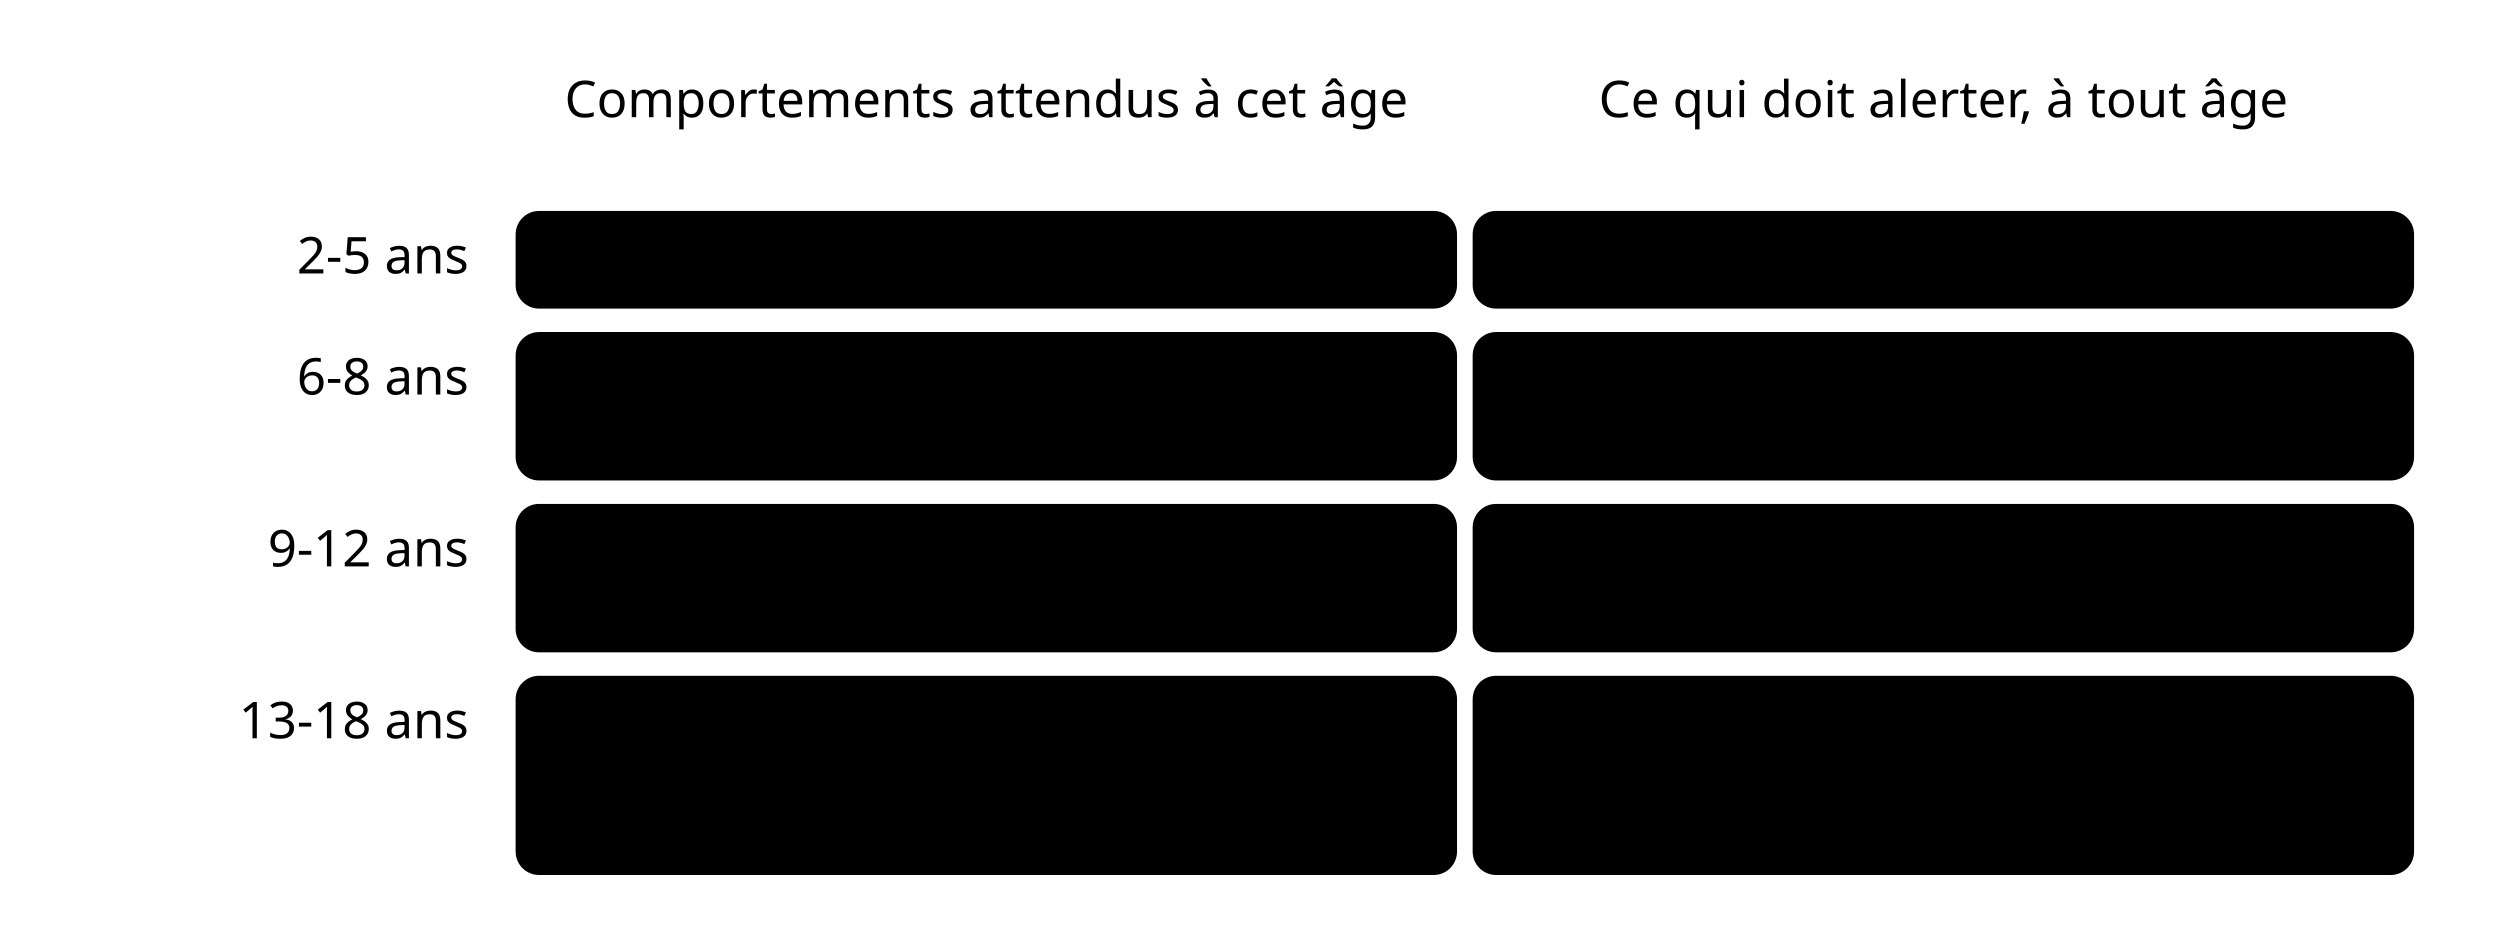
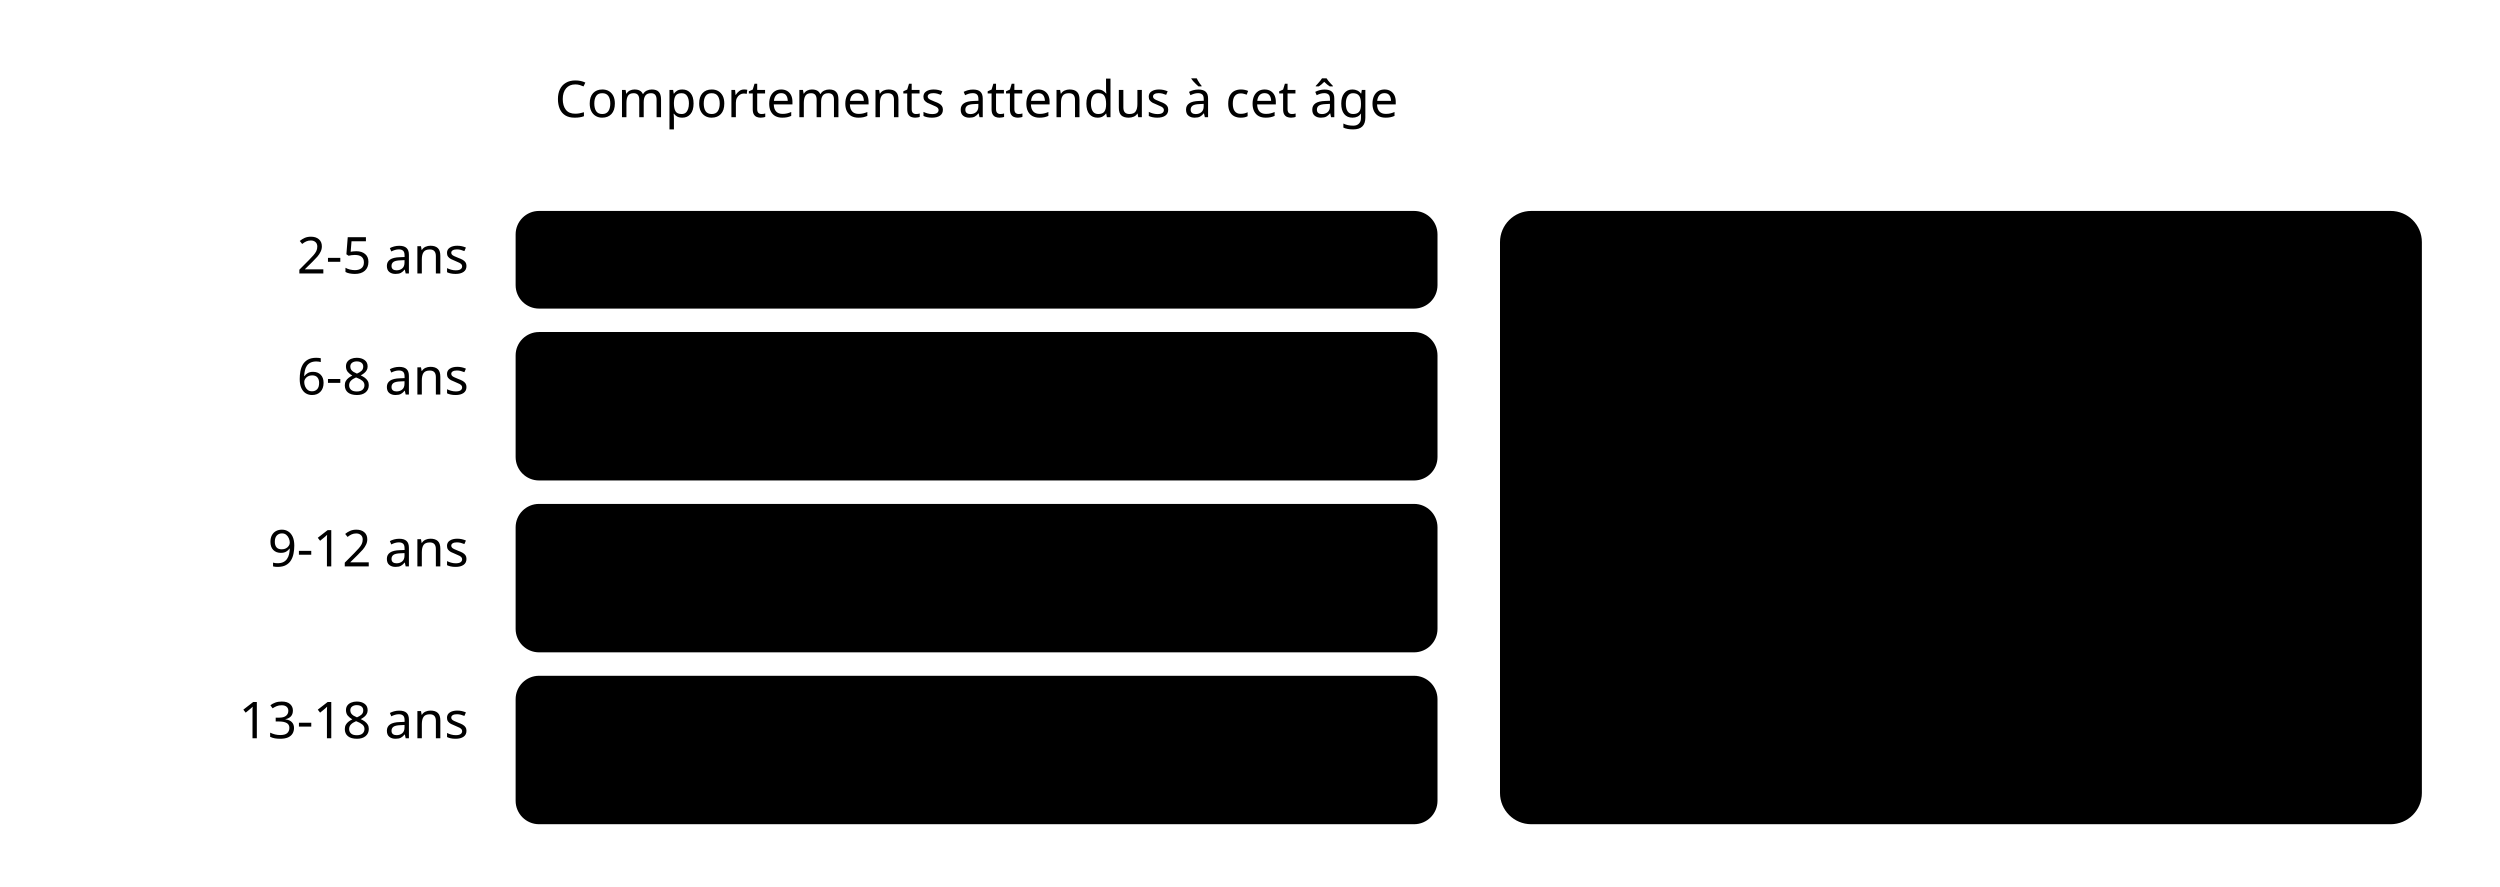
- <svg xmlns="http://www.w3.org/2000/svg" viewBox="0 0 640 240" role="img" aria-labelledby="normal-vs-alerte-t normal-vs-alerte-d" class="" font-family="Public Sans, Segoe UI, system-ui, sans-serif" font-size="13">
-   <text class="t-b" x="252.5" y="30.0" text-anchor="middle">Comportements attendus à cet âge</text>
-   <text class="t-b" x="497.5" y="30.0" text-anchor="middle">Ce qui doit alerter, à tout âge</text>
+ <svg xmlns="http://www.w3.org/2000/svg" viewBox="0 0 640 227" role="img" aria-labelledby="normal-vs-alerte-t normal-vs-alerte-d" class="" font-family="Public Sans, Segoe UI, system-ui, sans-serif" font-size="13">
+   <text class="t-b" x="250.0" y="30.0" text-anchor="middle">Comportements attendus à cet âge</text>
  <text class="t-b" x="120.0" y="70.0" text-anchor="end">2-5 ans</text>
-   <rect class="box" x="132.0" y="54.0" width="241.0" height="25.0" rx="6" />
+   <rect class="box" x="132.0" y="54.0" width="236.0" height="25.0" rx="6" />
  <text class="t-sm" x="138.0" y="70.0" text-anchor="start">Colères, morsures, peurs du noir</text>
-   <rect class="box-b" x="377.0" y="54.0" width="241.0" height="25.0" rx="6" />
-   <text class="t-sm" x="383.0" y="70.0" text-anchor="start">Cela dure dans le temps</text>
  <text class="t-b" x="120.0" y="101.0" text-anchor="end">6-8 ans</text>
-   <rect class="box" x="132.0" y="85.0" width="241.0" height="38.0" rx="6" />
+   <rect class="box" x="132.0" y="85.0" width="236.0" height="38.0" rx="6" />
  <text class="t-sm" x="138.0" y="101.0" text-anchor="start">Mensonges, disputes, peur de l'école</text>
  <text class="t-sm" x="138.0" y="114.0" text-anchor="start">les premiers jours</text>
-   <rect class="box-b" x="377.0" y="85.0" width="241.0" height="38.0" rx="6" />
-   <text class="t-sm" x="383.0" y="101.0" text-anchor="start">L'enfant perd des acquis déjà</text>
-   <text class="t-sm" x="383.0" y="114.0" text-anchor="start">installés</text>
  <text class="t-b" x="120.0" y="145.0" text-anchor="end">9-12 ans</text>
-   <rect class="box" x="132.0" y="129.0" width="241.0" height="38.0" rx="6" />
+   <rect class="box" x="132.0" y="129.0" width="236.0" height="38.0" rx="6" />
  <text class="t-sm" x="138.0" y="145.0" text-anchor="start">Souci de l'apparence, secrets,</text>
  <text class="t-sm" x="138.0" y="158.0" text-anchor="start">contestation des règles</text>
-   <rect class="box-b" x="377.0" y="129.0" width="241.0" height="38.0" rx="6" />
-   <text class="t-sm" x="383.0" y="145.0" text-anchor="start">Le sommeil, l'école, les repas ou les</text>
-   <text class="t-sm" x="383.0" y="158.0" text-anchor="start">relations en souffrent</text>
  <text class="t-b" x="120.0" y="189.0" text-anchor="end">13-18 ans</text>
-   <rect class="box" x="132.0" y="173.0" width="241.0" height="51.0" rx="6" />
+   <rect class="box" x="132.0" y="173.0" width="236.0" height="38.0" rx="6" />
  <text class="t-sm" x="138.0" y="189.0" text-anchor="start">Opposition, besoin d'intimité,</text>
  <text class="t-sm" x="138.0" y="202.0" text-anchor="start">coucher tardif</text>
-   <rect class="box-a" x="377.0" y="173.0" width="241.0" height="51.0" rx="6" />
-   <text class="t-sm" x="383.0" y="189.0" text-anchor="start">Des signes dans au moins deux</text>
-   <text class="t-sm" x="383.0" y="202.0" text-anchor="start">domaines de vie, qui durent :</text>
-   <text class="t-sm" x="383.0" y="215.0" text-anchor="start">demander un avis</text>
+   <rect class="box-b" x="384.0" y="54.0" width="236.0" height="157.0" rx="8" />
+   <text class="t-b" x="394.0" y="72.0" text-anchor="start">Ce qui doit alerter, à tout âge</text>
+   <text class="t-sm" x="394.0" y="96.0" text-anchor="start">• Cela dure dans le temps</text>
+   <text class="t-sm" x="394.0" y="119.0" text-anchor="start">• L'enfant perd des acquis déjà</text>
+   <text class="t-sm" x="394.0" y="132.0" text-anchor="start">installés</text>
+   <text class="t-sm" x="394.0" y="155.0" text-anchor="start">• Le sommeil, l'école, les repas</text>
+   <text class="t-sm" x="394.0" y="168.0" text-anchor="start">ou les relations en souffrent</text>
</svg>
